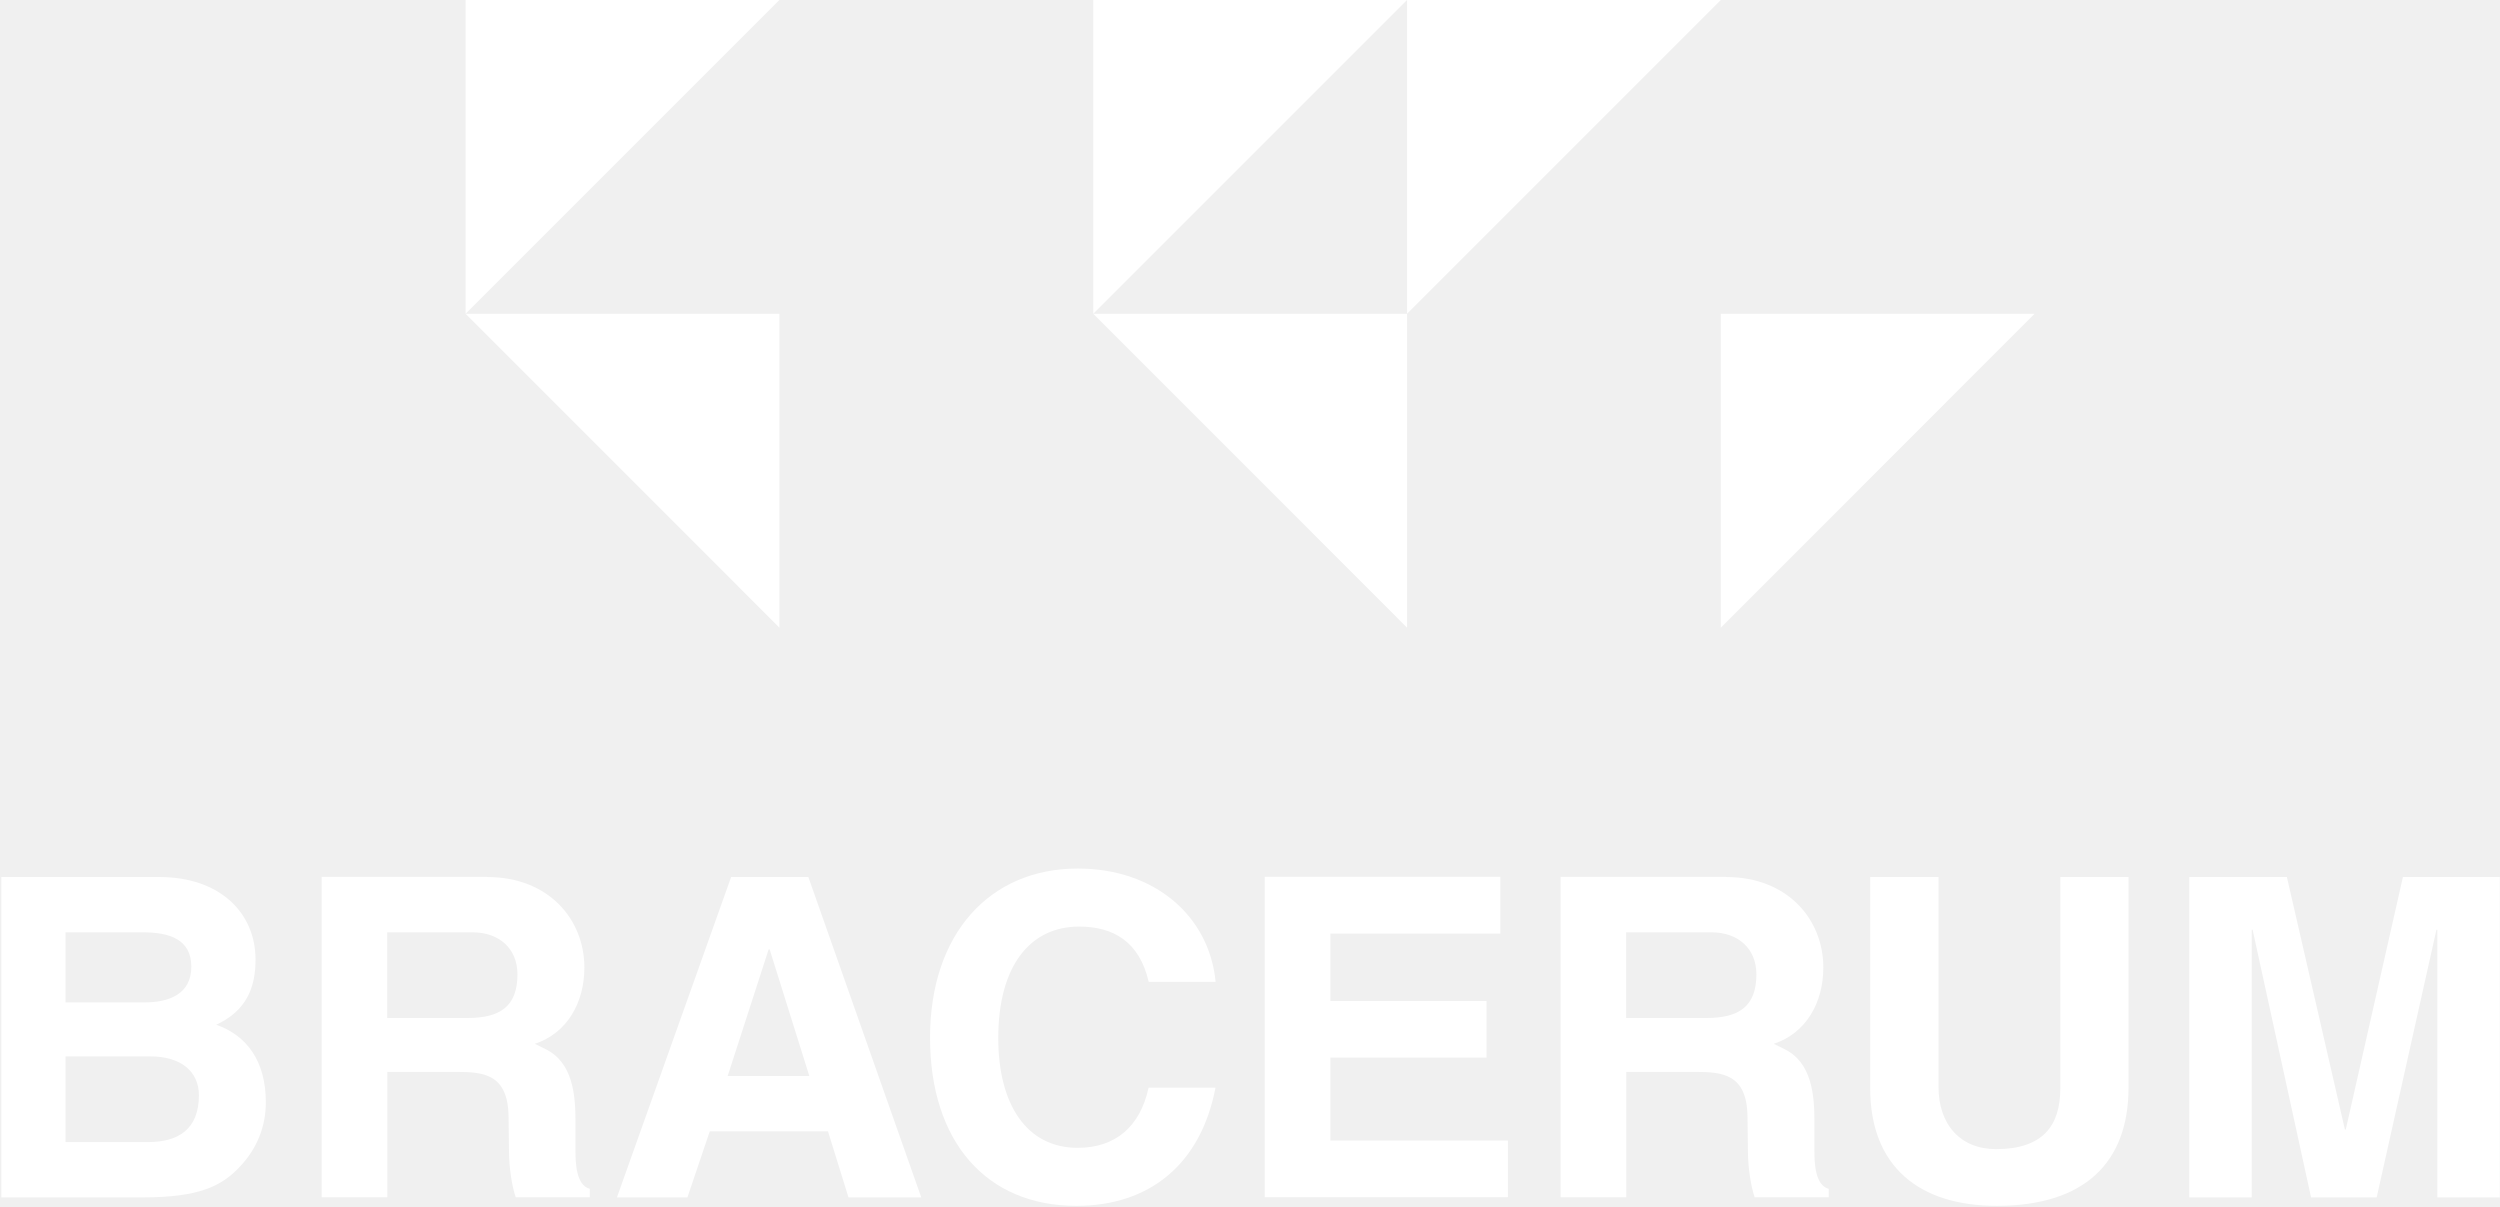
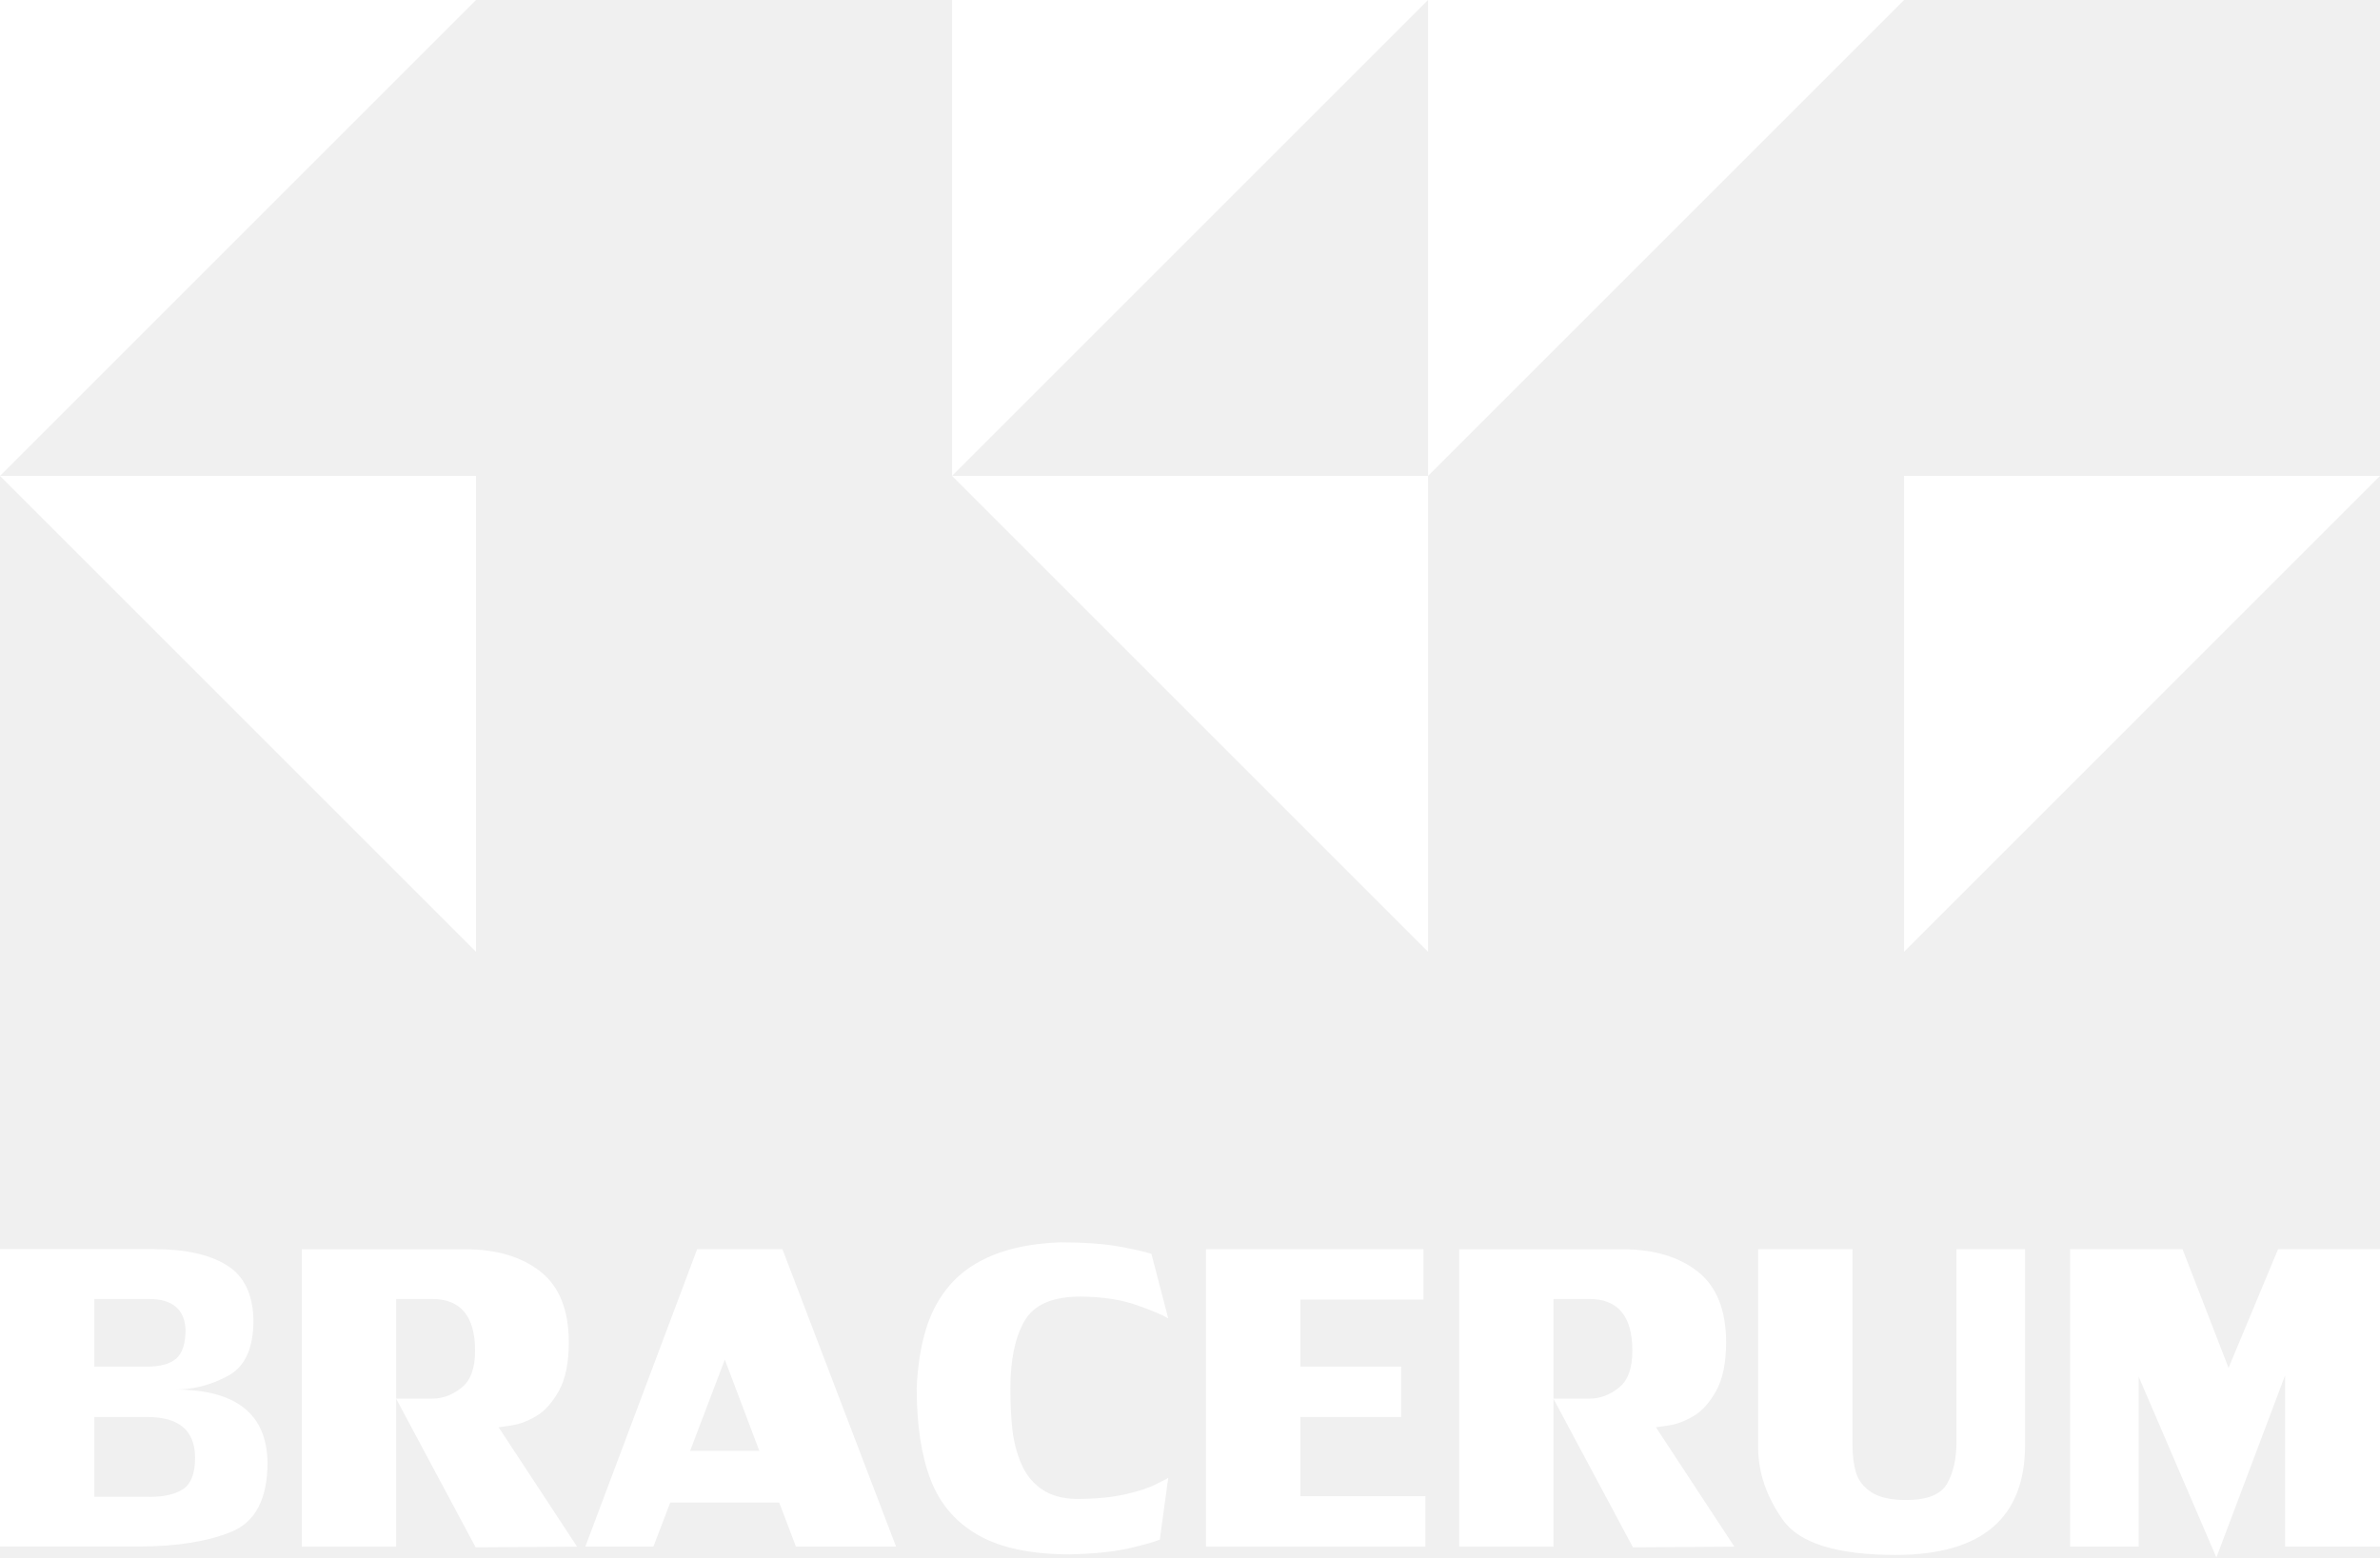
- <svg xmlns="http://www.w3.org/2000/svg" viewBox="0 0 230.50 111.25" role="img" aria-label="Bracerum">
-   <g fill="#ffffff" fill-rule="evenodd" transform="translate(-99.75 -0.00)">
-     <polygon points="171.61 28.93 142.68 28.93 171.61 57.87 171.61 28.93" />
-     <polygon points="142.68 0 171.61 0 142.68 28.93 142.68 0" />
-     <polygon points="229.48 28.93 200.55 28.93 229.48 57.87 229.48 28.93" />
-     <polygon points="229.48 0 258.41 0 229.48 28.93 229.48 0" />
-     <polygon points="258.41 28.93 287.34 28.93 258.41 57.87 258.41 28.93" />
-     <polygon points="200.55 0 229.48 0 200.55 28.93 200.55 0" />
-   </g>
-   <g fill="#ffffff" transform="translate(-43.00 -7.00)">
-     <path d="M57.67,87.86c5.68,0,8.89,3.37,8.89,7.61,0,2.51-.78,4.69-3.62,6.01,2.8.99,4.57,3.33,4.57,7.16,0,2.18-.78,4.28-2.51,6.05-1.6,1.65-3.62,2.71-8.84,2.71h-13.04v-29.54h14.56ZM56.36,99.42c2.18,0,4.28-.74,4.28-3.29s-2.06-3.17-4.48-3.17h-7.12v6.46h7.32ZM56.65,112.3c2.8,0,4.69-1.19,4.69-4.32,0-2.18-1.65-3.58-4.48-3.58h-7.82v7.9h7.61Z" />
-     <path d="M87.91,87.86c5.68,0,8.97,3.91,8.97,8.35,0,3.25-1.6,6.05-4.57,7.03l.99.49c2.51,1.23,2.76,4.2,2.76,6.66v2.76c0,.99.04,3.13,1.32,3.46v.78h-6.83c-.33-.95-.62-2.71-.62-4.2l-.04-3.21c-.04-3.99-2.34-4.15-4.85-4.15h-6.33v11.56h-6.05v-29.54h15.26ZM86.1,100.86c2.96,0,4.61-1.03,4.61-4.03,0-2.34-1.65-3.87-4.15-3.87h-7.86v7.9h7.4Z" />
-     <path d="M117.53,87.86l10.41,29.54h-6.71l-1.89-6.09h-10.9l-2.06,6.09h-6.5l10.53-29.54h7.12ZM113.87,94.53l-3.78,11.68h7.53l-3.66-11.68h-.08Z" />
-     <path d="M148.91,97.53c-.86-3.74-3.29-5.1-6.42-5.1-4.48,0-7.45,3.58-7.45,10.28,0,6.09,2.59,10.12,7.32,10.12,3.46,0,5.76-1.93,6.54-5.55h6.17c-1.36,7.08-6.09,10.9-12.83,10.9-8.31,0-13.49-5.92-13.49-15.51s5.51-15.59,13.62-15.59c7.16,0,12.14,4.44,12.71,10.45h-6.17Z" />
-     <path d="M181.33,87.86v5.22h-15.67v6.21h14.4v5.22h-14.4v7.65h16.37v5.22h-22.42v-29.54h21.72Z" />
-     <path d="M202.14,87.86c5.68,0,8.97,3.91,8.97,8.35,0,3.25-1.6,6.05-4.57,7.03l.99.49c2.51,1.23,2.76,4.2,2.76,6.66v2.76c0,.99.04,3.13,1.32,3.46v.78h-6.83c-.33-.95-.62-2.71-.62-4.2l-.04-3.21c-.04-3.99-2.34-4.15-4.85-4.15h-6.33v11.56h-6.05v-29.54h15.26ZM200.33,100.86c2.96,0,4.61-1.03,4.61-4.03,0-2.34-1.65-3.87-4.15-3.87h-7.86v7.9h7.4Z" />
-     <path d="M221.73,87.86v19.33c0,3.5,2.02,5.76,5.31,5.76,4.32,0,5.92-2.18,5.92-5.59v-19.5h6.29v19.42c0,6.91-4.07,10.9-12.14,10.9-7.12,0-11.68-3.58-11.68-10.86v-19.46h6.29Z" />
-     <path d="M253.85,87.86l5.35,23.28h.08l5.27-23.28h8.93v29.54h-5.76v-24.68h-.08l-5.51,24.68h-6.05l-5.39-24.68h-.08v24.68h-5.76v-29.54h9.01Z" />
+ <svg xmlns="http://www.w3.org/2000/svg" id="Camada_2" data-name="Camada 2" viewBox="0 0 250.34 163.87">
+   <defs>
+     <style>
+       .cls-1, .cls-2 {
+         fill: #fff;
+       }
+ 
+       .cls-2 {
+         fill-rule: evenodd;
+       }
+     </style>
+   </defs>
+   <g id="Camada_1-2" data-name="Camada 1">
+     <g>
+       <polygon class="cls-2" points="50.07 50.07 0 50.07 50.07 100.14 50.07 50.07" />
+       <polygon class="cls-2" points="0 0 50.07 0 0 50.07 0 0" />
+       <polygon class="cls-2" points="150.21 50.07 100.14 50.07 150.21 100.14 150.21 50.07" />
+       <polygon class="cls-2" points="150.21 0 200.28 0 150.21 50.07 150.21 0" />
+       <polygon class="cls-2" points="200.28 50.07 250.34 50.07 200.28 100.14 200.28 50.07" />
+       <polygon class="cls-2" points="100.14 0 150.21 0 100.14 50.07 100.14 0" />
+       <path class="cls-1" d="M240.35,144.73l-7.22,19.14-8.17-19.02v17.87h-7.22v-31.29h11.83l4.84,12.49,5.21-12.49h10.73v31.29h-9.99v-18ZM199.39,163.6c-6.14,0-10.09-1.22-11.84-3.66-1.74-2.45-2.62-5-2.62-7.69v-20.82h9.92v20.49c0,1.18.12,2.18.38,3.02.25.84.79,1.52,1.61,2.06.82.55,2.05.82,3.68.82,2.21,0,3.63-.58,4.29-1.73.65-1.15.98-2.61.98-4.38v-20.28h7.22v20.56c0,7.73-4.55,11.61-13.63,11.61ZM174.18,150.17l8.25,12.56-10.67.07-8.37-15.65h3.84c1.08,0,2.09-.38,3.04-1.14.96-.75,1.43-2.05,1.43-3.9,0-3.63-1.51-5.44-4.53-5.44h-3.77v26.06h-9.92v-31.29h17.2c3.26,0,5.9.78,7.89,2.34,1.99,1.57,2.99,4.05,2.99,7.47,0,2.13-.35,3.83-1.04,5.08-.7,1.25-1.5,2.15-2.4,2.67-.9.53-1.75.85-2.59.97-.82.12-1.27.19-1.35.2ZM126.86,131.43h22.87v5.3h-12.95v7.05h10.6v5.31h-10.6v8.33h13.15v5.31h-23.08v-31.29ZM121.99,161.99c-.54.23-1.61.54-3.22.91-1.61.37-3.69.58-6.22.64-4.05,0-7.27-.67-9.63-2.01-2.37-1.34-4.05-3.29-5.03-5.84-.98-2.55-1.47-5.78-1.47-9.67.11-2.36.44-4.43.99-6.21.55-1.78,1.39-3.33,2.55-4.66,1.15-1.32,2.68-2.36,4.58-3.13,1.9-.76,4.22-1.2,6.94-1.31,2.54,0,4.64.15,6.28.45,1.63.3,2.76.56,3.35.76l1.77,6.79c-.61-.37-1.73-.84-3.36-1.41-1.62-.57-3.58-.86-5.87-.88-2.96,0-4.93.86-5.91,2.6-.98,1.73-1.46,4.06-1.46,7.01,0,1.69.07,3.17.21,4.42.15,1.24.45,2.43.93,3.55.47,1.11,1.18,2,2.12,2.66.93.66,2.14,1.01,3.62,1.05,2.06,0,3.79-.17,5.21-.49,1.42-.32,2.53-.69,3.34-1.12.79-.39,1.17-.59,1.17-.6l-.89,6.51ZM79.87,152.65l-3.63-9.6-3.65,9.6h7.28ZM70.5,158.09l-1.77,4.63h-7.16l11.76-31.29h8.97l11.95,31.29h-10.53l-1.76-4.63h-11.47ZM52.45,150.17l8.25,12.56-10.67.07-8.37-15.65h3.84c1.08,0,2.09-.38,3.04-1.14.96-.75,1.43-2.05,1.43-3.9,0-3.63-1.51-5.44-4.53-5.44h-3.77v26.06h-9.92v-31.29h17.2c3.26,0,5.9.78,7.89,2.34,1.99,1.57,2.99,4.05,2.99,7.47,0,2.13-.35,3.83-1.04,5.08-.7,1.25-1.5,2.15-2.4,2.67-.9.53-1.75.85-2.59.97-.82.12-1.27.19-1.35.2ZM19.52,139.88c-.11-2.14-1.4-3.21-3.86-3.21h-5.74v7.12h5.54c1.38,0,2.41-.28,3.07-.84.65-.57.99-1.59.99-3.07ZM15.74,157.49c1.54,0,2.72-.28,3.54-.83.82-.55,1.24-1.65,1.24-3.27,0-2.86-1.67-4.3-5-4.3h-5.6v8.39h5.82ZM16.27,131.43c3.23,0,5.75.56,7.57,1.68,1.82,1.12,2.76,3.04,2.82,5.78,0,2.94-.88,4.9-2.66,5.86-1.77.96-3.62,1.45-5.58,1.45,6.39,0,9.63,2.55,9.72,7.65,0,3.84-1.27,6.28-3.81,7.32-2.54,1.03-5.77,1.54-9.69,1.54H0v-31.29h16.27Z" />
+     </g>
  </g>
</svg>
